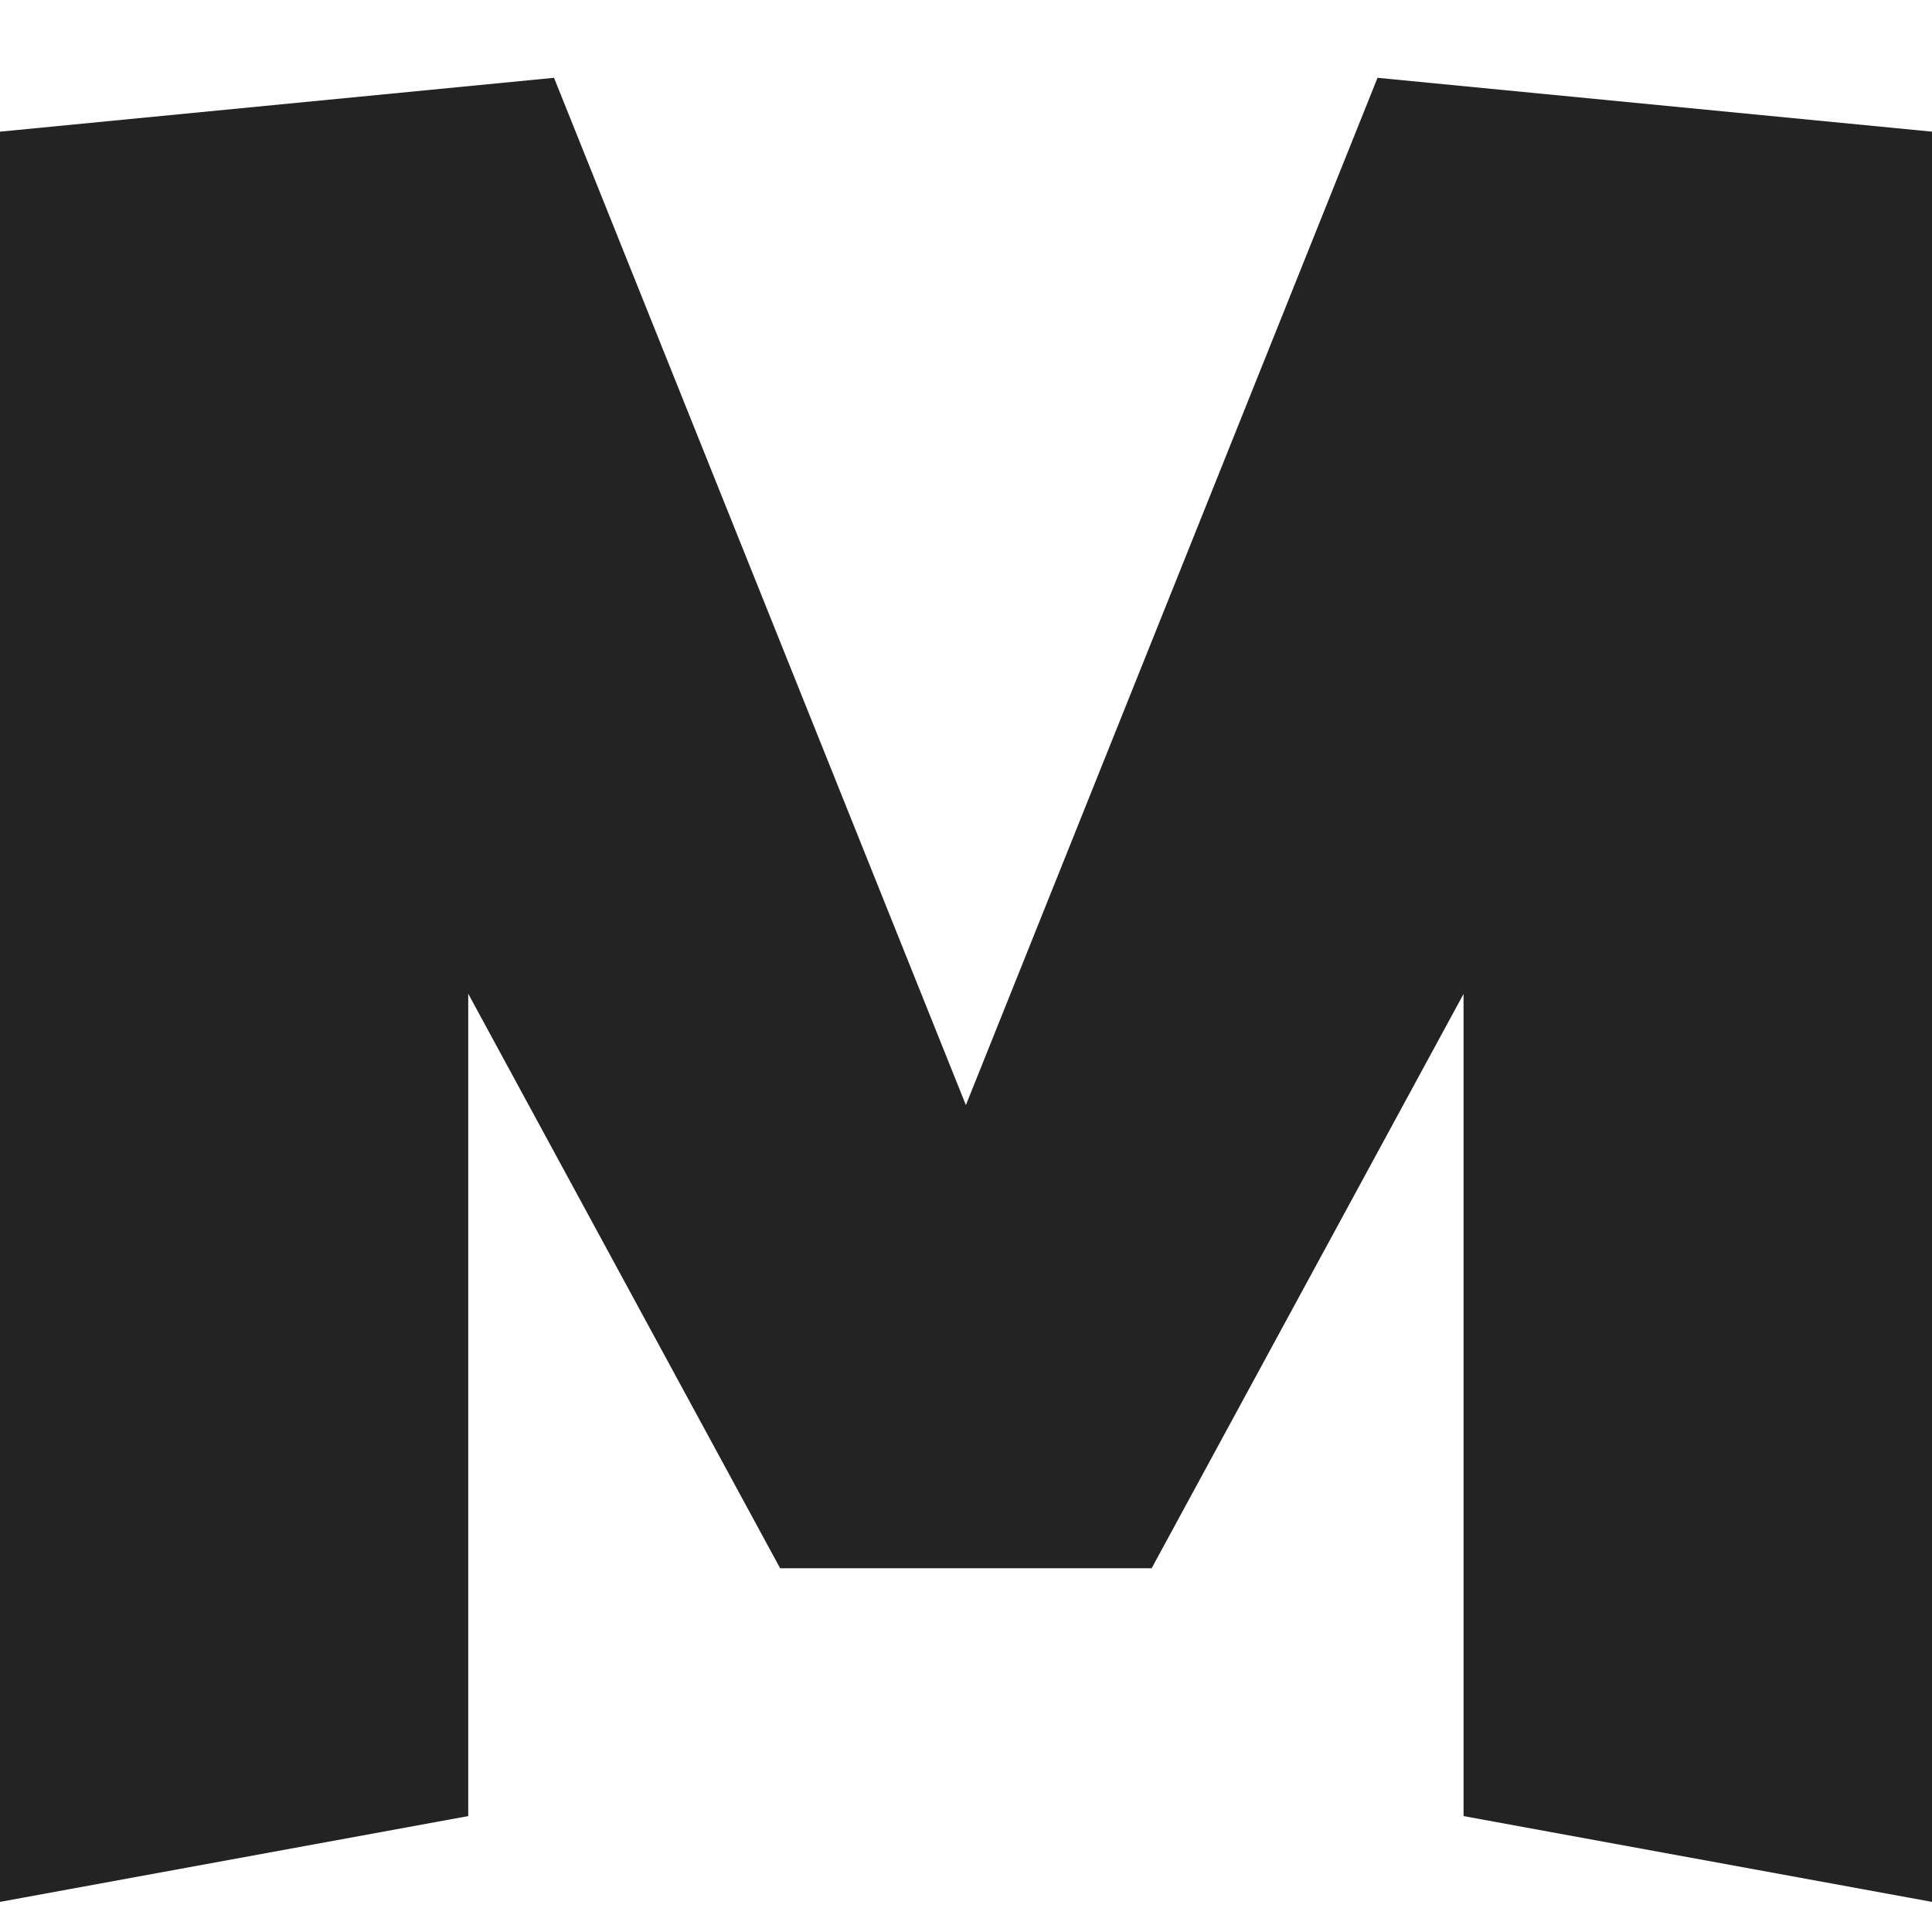
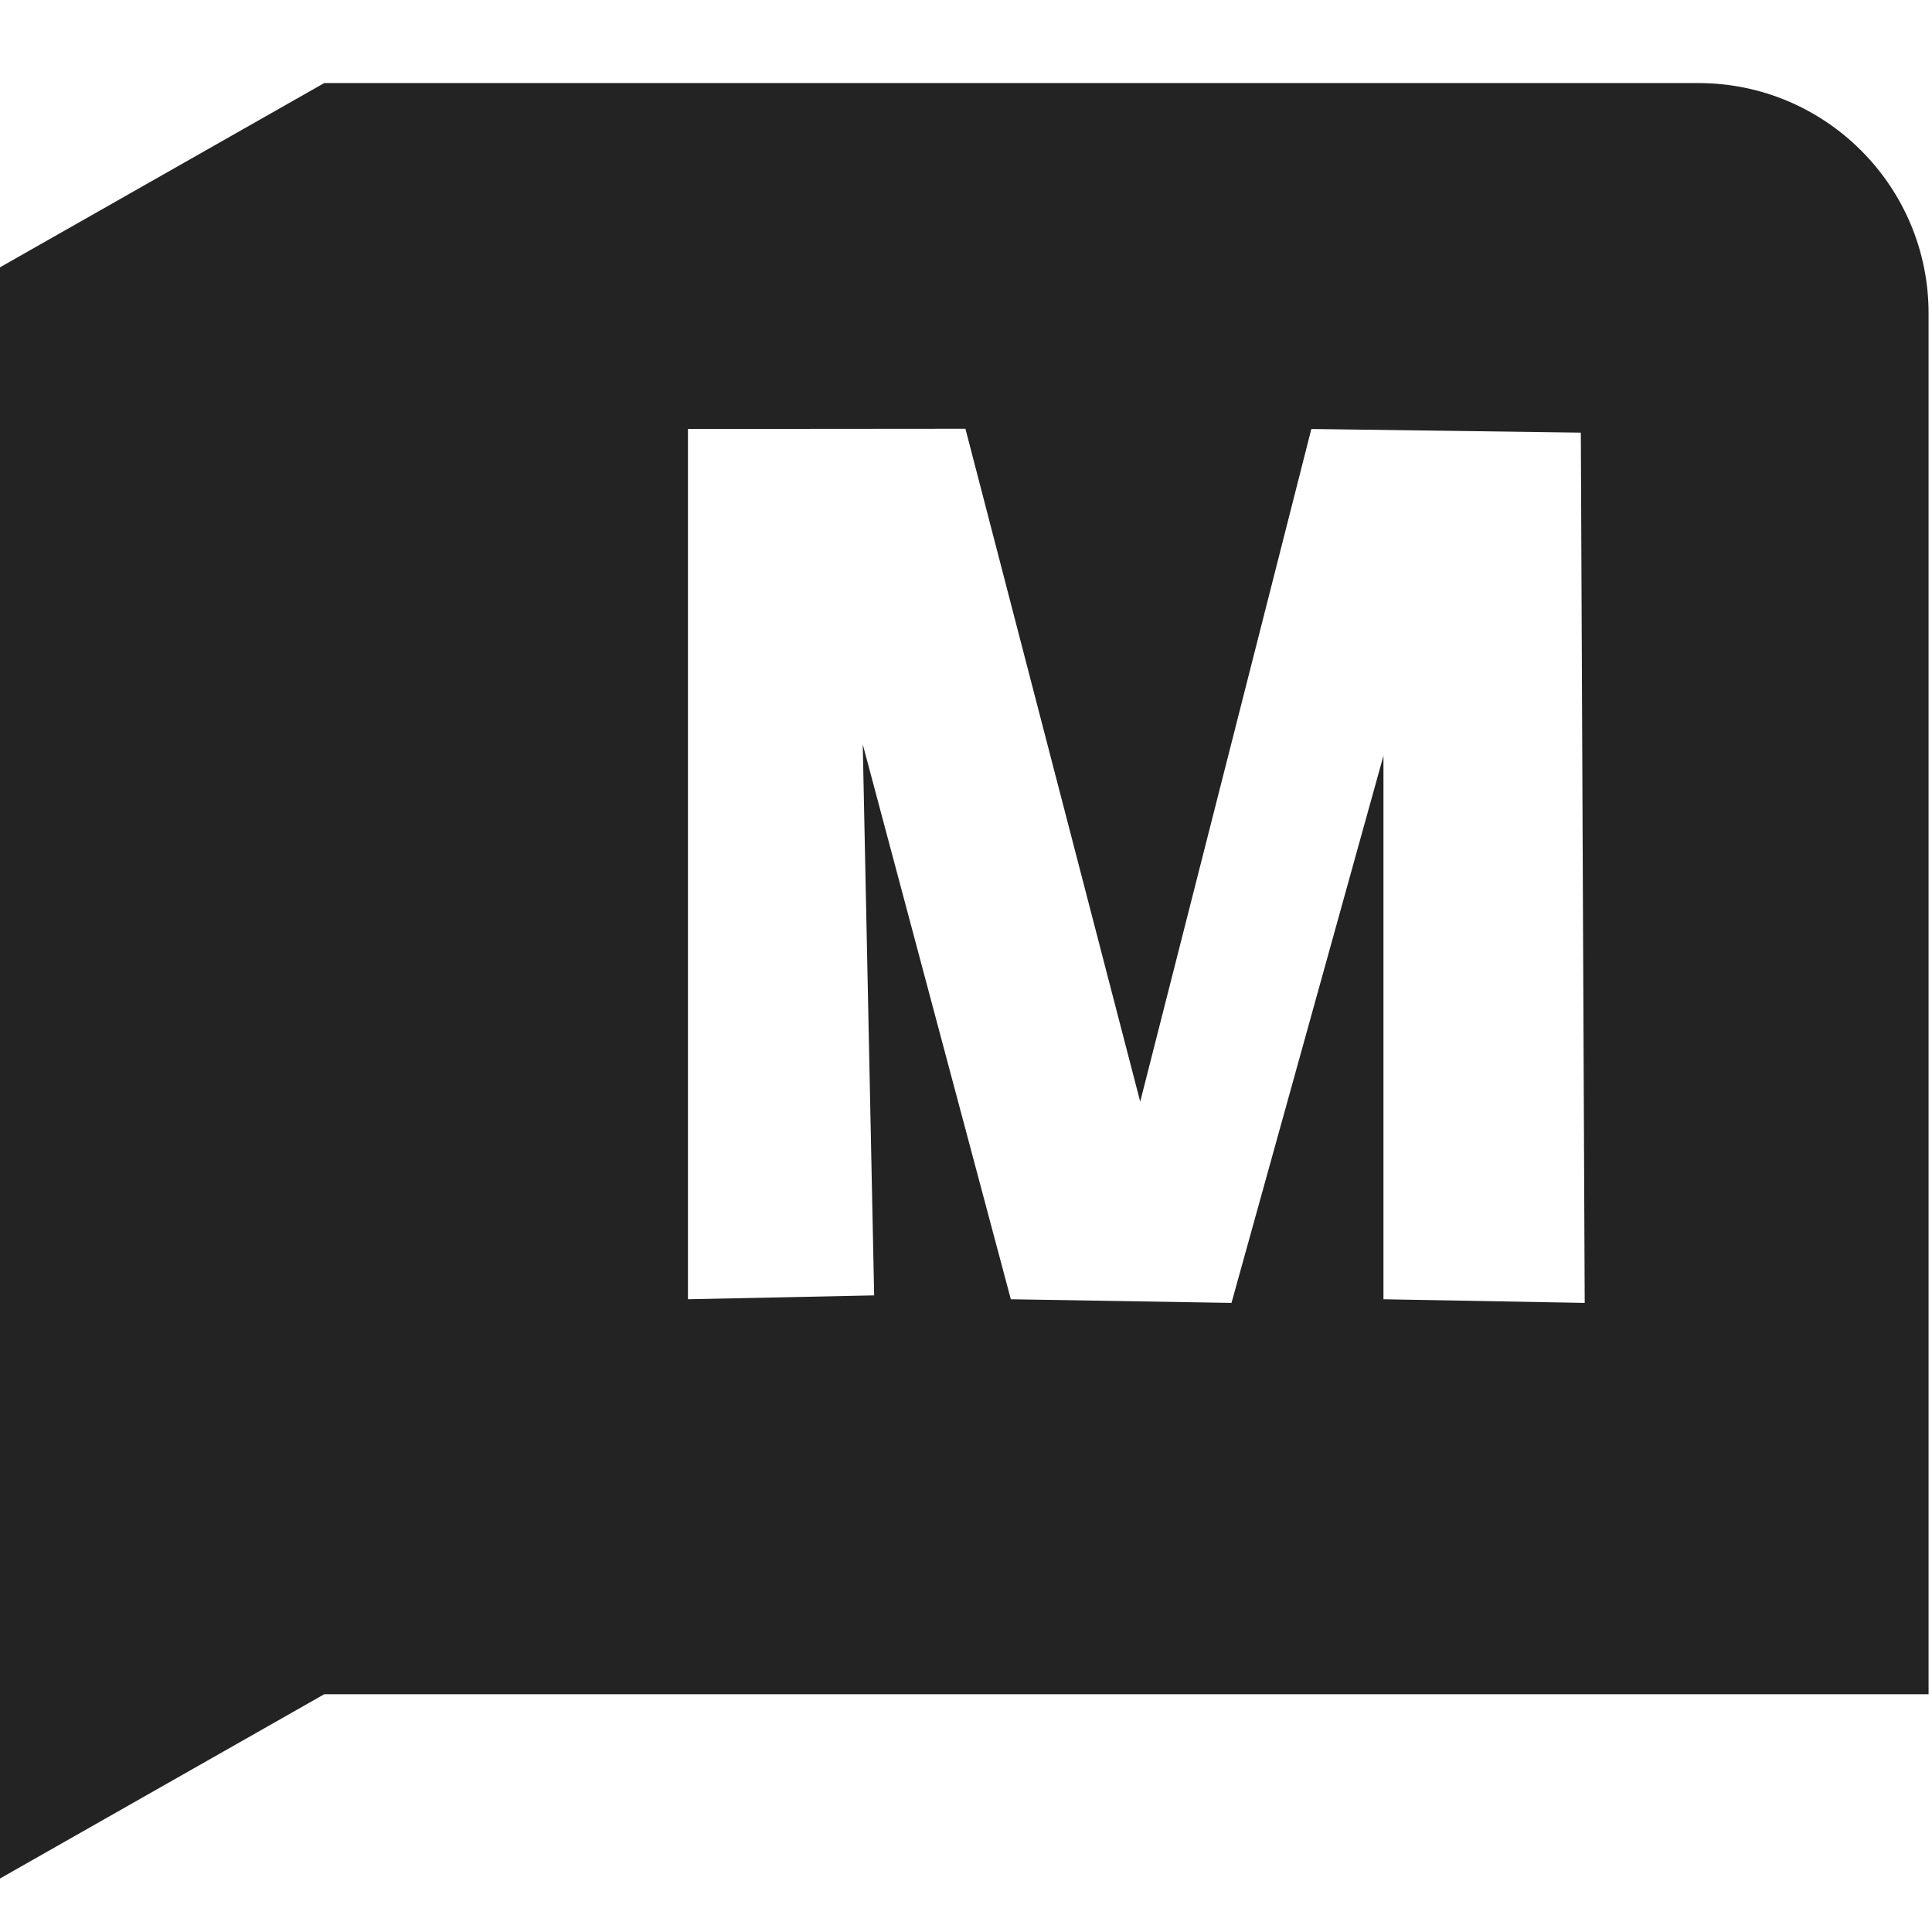
<svg xmlns="http://www.w3.org/2000/svg" width="32" height="32" viewBox="0 0 8.467 8.467" version="1.1" id="svg8">
  <defs id="defs2">
    <style id="style1399">.cls-1{fill:#e3e3e3;}</style>
-     <style id="style1399-9">.cls-1{fill:#e3e3e3;}</style>
  </defs>
-   <path style="fill:#232323;fill-opacity:1;stroke:none;stroke-width:0.093px;stroke-linecap:butt;stroke-linejoin:miter;stroke-opacity:1;enable-background:new" d="M 2.428,0.341 0,0.577 V 8.335 L 2.052,7.959 V 4.355 l 1.367,2.518 h 1.628 l 1.367,-2.517 V 7.959 L 8.467,8.335 V 0.577 L 6.037,0.341 4.233,4.843 Z" id="path1035" />
+   <path d="M 4.231 1.879 L 4.997 4.828 L 5.747 1.88 L 6.928 1.896 L 6.945 5.71 L 6.063 5.694 L 6.063 3.312 L 5.397 5.71 L 4.43 5.694 L 3.781 3.262 L 3.831 5.677 L 3.015 5.694 L 3.015 1.88 L 4.231 1.879 Z M 1.421 0.364 L -0.015 1.18 L -0.015 8.241 L 1.421 7.425 L 8.452 7.425 L 8.452 1.373 C 8.452 0.816 8 0.364 7.443 0.364 L 1.421 0.364 Z" style="fill: rgb(35, 35, 35);" />
</svg>
